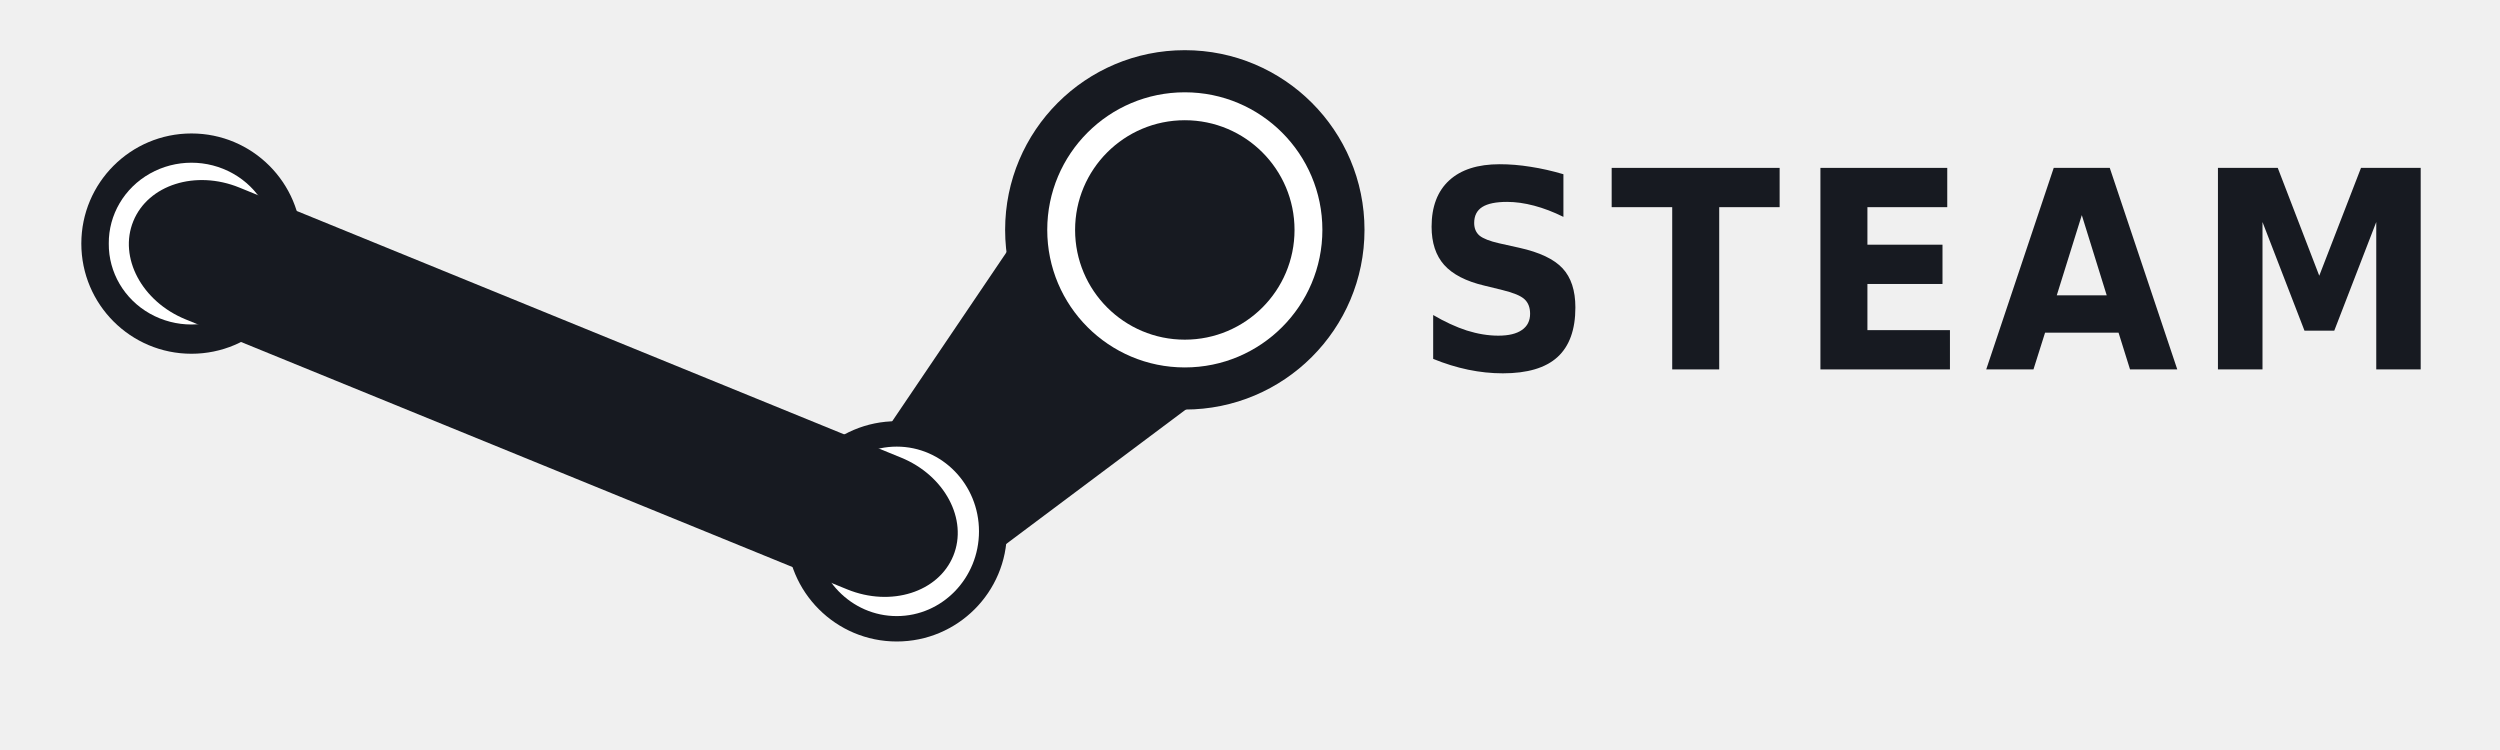
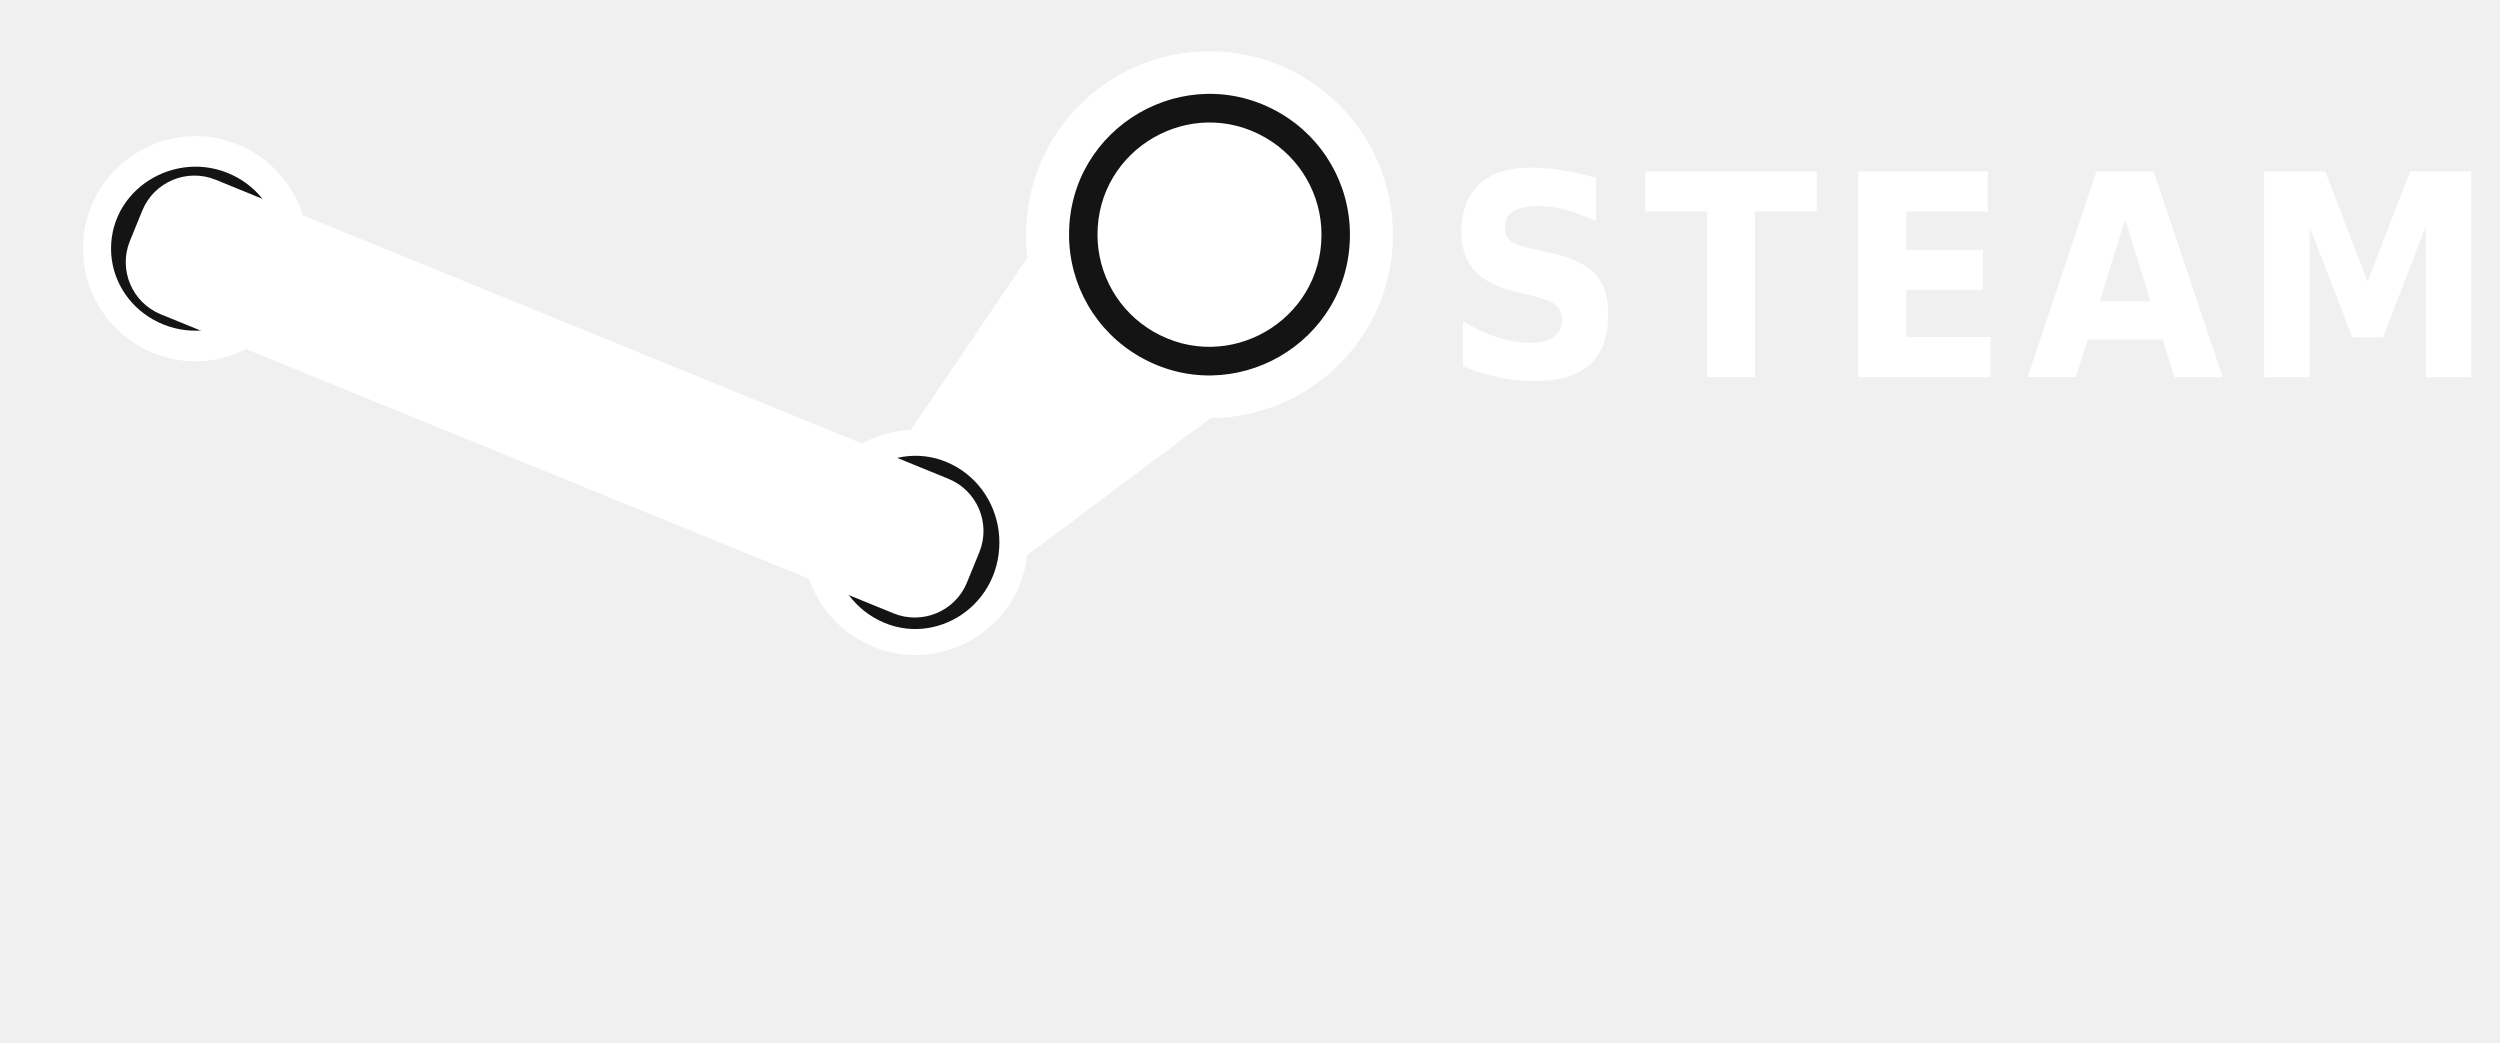
- <svg xmlns="http://www.w3.org/2000/svg" version="1.1" width="400" height="120" id="svg2">
-   <defs id="defs4" />
-   <g id="g4215">
+ <svg xmlns="http://www.w3.org/2000/svg" version="1.1" id="svg2">
+   <path d="M 252.975 57.348 L 217.332 110.054 L 246.529 136.975 L 308.335 90.716 L 252.975 57.348 Z" id="path8078" style="fill-opacity: 1; fill-rule: evenodd; stroke: none; fill: rgb(255, 255, 255);" />
+   <circle r="44.538" cy="56.976" cx="293.671" id="path4144" style="opacity: 1; fill-opacity: 1; stroke: none; stroke-width: 0.2; stroke-miterlimit: 4; stroke-dasharray: none; stroke-opacity: 1; fill: rgb(255, 255, 255);" />
+   <path style="opacity: 1; fill-opacity: 1; fill-rule: evenodd; stroke: none; stroke-width: 7.533; stroke-linecap: round; stroke-linejoin: bevel; stroke-miterlimit: 4; stroke-dasharray: none; stroke-dashoffset: 0; stroke-opacity: 1; fill: rgb(20, 20, 20);" id="path7107" d="M 327.769 56.976 C 327.799 83.225 299.403 99.664 276.657 86.566 C 266.075 80.473 259.559 69.186 259.573 56.976 C 259.542 30.727 287.938 14.289 310.685 27.387 C 321.267 33.48 327.783 44.766 327.769 56.976 Z" />
+   <path style="fill-opacity: 1; fill-rule: evenodd; stroke: none; fill: rgb(255, 255, 255);" id="path10018" d="M 320.866 56.995 C 320.854 77.93 298.184 91.001 280.059 80.523 C 271.658 75.665 266.48 66.698 266.476 56.995 C 266.463 36.059 289.118 22.961 307.254 33.418 C 315.681 38.278 320.872 47.267 320.866 56.995 Z" />
+   <path style="fill-opacity: 1; fill-rule: evenodd; stroke: none; stroke-width: 5.538; stroke-linecap: round; stroke-linejoin: bevel; stroke-miterlimit: 4; stroke-dasharray: none; stroke-dashoffset: 0; stroke-opacity: 1; fill: rgb(255, 255, 255);" id="path5167" d="M 249.575 131.702 C 249.582 152.718 226.836 165.861 208.631 155.359 C 200.177 150.482 194.969 141.462 194.974 131.702 C 194.966 110.685 217.712 97.542 235.916 108.045 C 244.371 112.922 249.578 121.941 249.575 131.702 Z" />
+   <path style="fill-opacity: 1; fill-rule: evenodd; stroke: none; stroke-width: 5.538; stroke-linecap: round; stroke-linejoin: bevel; stroke-miterlimit: 4; stroke-dasharray: none; stroke-dashoffset: 0; stroke-opacity: 1; fill: rgb(20, 20, 20);" id="path5167-9" d="M 242.656 131.702 C 242.656 147.869 225.671 157.974 212.082 149.89 C 205.776 146.138 201.891 139.206 201.891 131.702 C 201.891 115.534 218.877 105.43 232.466 113.513 C 238.772 117.265 242.656 124.198 242.656 131.702 Z" />
+   <path style="color: rgb(0, 0, 0); clip-rule: nonzero; display: inline; overflow: visible; visibility: visible; opacity: 1; isolation: auto; mix-blend-mode: normal; color-interpolation: sRGB; color-interpolation-filters: linearRGB; fill-opacity: 1; fill-rule: evenodd; stroke: none; stroke-width: 5.538; stroke-linecap: round; stroke-linejoin: bevel; stroke-miterlimit: 4; stroke-dasharray: none; stroke-dashoffset: 0; stroke-opacity: 1; color-rendering: auto; image-rendering: auto; shape-rendering: auto; text-rendering: auto; fill: rgb(255, 255, 255);" id="path2252" d="M 74.76 60.381 C 74.765 81.398 52.017 94.538 33.813 84.035 C 25.361 79.157 20.154 70.139 20.157 60.381 C 20.153 39.365 42.9 26.224 61.103 36.729 C 69.555 41.605 74.762 50.623 74.76 60.381 Z" />
+   <path d="M 67.955 60.381 C 67.959 75.682 50.882 85.249 37.215 77.603 C 30.87 74.052 26.96 67.487 26.963 60.381 C 26.958 45.08 44.036 35.513 57.701 43.159 C 64.048 46.71 67.956 53.277 67.955 60.381 Z" id="path4188" style="color: rgb(0, 0, 0); clip-rule: nonzero; display: inline; overflow: visible; visibility: visible; opacity: 1; isolation: auto; mix-blend-mode: normal; color-interpolation: sRGB; color-interpolation-filters: linearRGB; fill-opacity: 1; fill-rule: evenodd; stroke: none; stroke-width: 5.538; stroke-linecap: round; stroke-linejoin: bevel; stroke-miterlimit: 4; stroke-dasharray: none; stroke-dashoffset: 0; stroke-opacity: 1; color-rendering: auto; image-rendering: auto; shape-rendering: auto; text-rendering: auto; fill: rgb(20, 20, 20);" />
+   <rect width="219.515" height="35.283" rx="13.681" x="51.308" y="20.625" transform="matrix(0.925867, 0.377849, -0.377849, 0.925867, 0.000009, 0)" id="rect4196" style="fill-opacity: 1; fill-rule: evenodd; stroke: none; fill: rgb(255, 255, 255);" />
+   <path d="M 387.513 43.184 L 387.513 53.757 C 385.033 52.53 382.612 51.603 380.253 50.979 C 377.892 50.355 375.664 50.042 373.565 50.042 C 370.783 50.042 368.724 50.466 367.393 51.314 C 366.062 52.161 365.396 53.478 365.396 55.263 C 365.396 56.599 365.839 57.648 366.727 58.407 C 367.635 59.143 369.269 59.778 371.629 60.314 L 376.592 61.417 C 381.614 62.533 385.184 64.229 387.303 66.503 C 389.42 68.779 390.478 72.013 390.478 76.205 C 390.478 81.716 388.996 85.819 386.031 88.518 C 383.086 91.195 378.578 92.533 372.507 92.533 C 369.643 92.533 366.767 92.231 363.883 91.63 C 360.998 91.028 358.114 90.135 355.229 88.953 L 355.229 78.08 C 358.114 79.775 360.898 81.057 363.581 81.928 C 366.284 82.775 368.887 83.198 371.387 83.198 C 373.929 83.198 375.875 82.73 377.227 81.793 C 378.578 80.856 379.253 79.519 379.253 77.778 C 379.253 76.218 378.79 75.013 377.862 74.165 C 376.954 73.318 375.128 72.559 372.386 71.89 L 367.878 70.787 C 363.359 69.716 360.05 68.009 357.953 65.667 C 355.875 63.326 354.837 60.169 354.837 56.198 C 354.837 51.226 356.289 47.399 359.194 44.722 C 362.098 42.047 366.273 40.708 371.72 40.708 C 374.202 40.708 376.753 40.921 379.374 41.344 C 381.997 41.745 384.71 42.358 387.513 43.184 Z" style="fill-opacity: 1; fill: rgb(255, 255, 255);" id="path4150" />
+   <path d="M 399.471 41.612 L 441.104 41.612 L 441.104 51.348 L 426.127 51.348 L 426.127 91.564 L 414.478 91.564 L 414.478 51.348 L 399.471 51.348 L 399.471 41.612 Z" style="fill-opacity: 1; fill: rgb(255, 255, 255);" id="path4152" />
+   <path d="M 451.216 41.612 L 482.652 41.612 L 482.652 51.348 L 462.865 51.348 L 462.865 60.649 L 481.472 60.649 L 481.472 70.385 L 462.865 70.385 L 462.865 81.827 L 483.319 81.827 L 483.319 91.564 L 451.216 91.564 L 451.216 41.612 Z" style="fill-opacity: 1; fill: rgb(255, 255, 255);" id="path4154" />
+   <path d="M 525.108 82.462 L 506.893 82.462 L 504.02 91.564 L 492.31 91.564 L 509.042 41.612 L 522.93 41.612 L 539.662 91.564 L 527.953 91.564 L 525.108 82.462 Z M 509.798 73.195 L 522.174 73.195 L 516.001 53.321 L 509.798 73.195 Z" style="fill-opacity: 1; fill: rgb(255, 255, 255);" id="path4156" />
+   <path d="M 549.743 41.612 L 564.57 41.612 L 574.856 68.344 L 585.204 41.612 L 600 41.612 L 600 91.564 L 588.986 91.564 L 588.986 55.027 L 578.578 81.961 L 571.195 81.961 L 560.787 55.027 L 560.787 91.564 L 549.743 91.564 L 549.743 41.612 Z" style="fill-opacity: 1; fill: rgb(255, 255, 255);" id="path4158" />
+   <g id="g4215" transform="matrix(1.549143, 0, 0, 1.549143, 0, 0)">
    <g id="g4199">
-       <path d="M 163.3,37.019 140.292,71.042 159.139,88.42 199.036,58.559 163.3,37.019 Z" id="path8078" style="fill:#171a21;fill-opacity:1;fill-rule:evenodd;stroke:none" />
-       <g id="g4186">
-         <circle r="28.75" cy="36.779" cx="189.57" id="path4144" style="opacity:1;fill:#171a21;fill-opacity:1;stroke:none;stroke-width:0.2;stroke-miterlimit:4;stroke-dasharray:none;stroke-opacity:1" />
-         <path style="opacity:1;fill:#ffffff;fill-opacity:1;fill-rule:evenodd;stroke:none;stroke-width:7.533;stroke-linecap:round;stroke-linejoin:bevel;stroke-miterlimit:4;stroke-dasharray:none;stroke-dashoffset:0;stroke-opacity:1" id="path7107" d="m 211.581,36.779 a 22.011,22.011 0 1 1 -44.022,0 22.011,22.011 0 1 1 44.022,0 z" />
-         <path style="fill:#171a21;fill-opacity:1;fill-rule:evenodd;stroke:none" id="path10018" d="m 207.125,36.791 a 17.555,17.555 0 0 1 -35.11,0 17.555,17.555 0 1 1 35.11,0 z" />
-       </g>
+       <g id="g4186" />
    </g>
    <g id="g4206">
-       <g id="g4191">
-         <path style="fill:#171a21;fill-opacity:1;fill-rule:evenodd;stroke:none;stroke-width:5.538;stroke-linecap:round;stroke-linejoin:bevel;stroke-miterlimit:4;stroke-dasharray:none;stroke-dashoffset:0;stroke-opacity:1" id="path5167" d="m 161.105,85.016 a 17.623,17.623 0 1 1 -35.247,0 17.623,17.623 0 1 1 35.247,0 z" />
-         <path style="fill:#ffffff;fill-opacity:1;fill-rule:evenodd;stroke:none;stroke-width:5.538;stroke-linecap:round;stroke-linejoin:bevel;stroke-miterlimit:4;stroke-dasharray:none;stroke-dashoffset:0;stroke-opacity:1" id="path5167-9" d="m 156.639,85.016 a 13.157,13.557 0 0 1 -26.315,0 13.157,13.557 0 1 1 26.315,0 z" />
-       </g>
-       <g id="g4195">
-         <path style="color:#000000;clip-rule:nonzero;display:inline;overflow:visible;visibility:visible;opacity:1;isolation:auto;mix-blend-mode:normal;color-interpolation:sRGB;color-interpolation-filters:linearRGB;solid-color:#000000;solid-opacity:1;fill:#171a21;fill-opacity:1;fill-rule:evenodd;stroke:none;stroke-width:5.538;stroke-linecap:round;stroke-linejoin:bevel;stroke-miterlimit:4;stroke-dasharray:none;stroke-dashoffset:0;stroke-opacity:1;color-rendering:auto;image-rendering:auto;shape-rendering:auto;text-rendering:auto;enable-background:accumulate" id="path2252" d="m 48.259,38.977 a 17.623,17.623 0 1 1 -35.247,0 17.623,17.623 0 1 1 35.247,0 z" />
-         <path d="m 43.866,38.977 a 13.231,12.831 0 1 1 -26.461,0 13.231,12.831 0 1 1 26.461,0 z" id="path4188" style="color:#000000;clip-rule:nonzero;display:inline;overflow:visible;visibility:visible;opacity:1;isolation:auto;mix-blend-mode:normal;color-interpolation:sRGB;color-interpolation-filters:linearRGB;solid-color:#000000;solid-opacity:1;fill:#ffffff;fill-opacity:1;fill-rule:evenodd;stroke:none;stroke-width:5.538;stroke-linecap:round;stroke-linejoin:bevel;stroke-miterlimit:4;stroke-dasharray:none;stroke-dashoffset:0;stroke-opacity:1;color-rendering:auto;image-rendering:auto;shape-rendering:auto;text-rendering:auto;enable-background:accumulate" />
-       </g>
-       <rect width="141.701" height="22.776" rx="13.681" x="33.12" y="13.314" transform="matrix(0.9258671,0.3778492,-0.3778492,0.9258671,0,0)" id="rect4196" style="fill:#171a21;fill-opacity:1;fill-rule:evenodd;stroke:none" />
+       <g id="g4191" />
+       <g id="g4195" />
    </g>
  </g>
-   <g transform="scale(0.9509699,1.051558)" style="font-style:normal;font-variant:normal;font-weight:bold;font-stretch:normal;font-size:42.062px;line-height:125%;font-family:'Bitstream Vera Sans';-inkscape-font-specification:'Bitstream Vera Sans Bold';letter-spacing:2.797px;word-spacing:0px;fill:#171a21;fill-opacity:1;stroke:none;stroke-width:1px;stroke-linecap:butt;stroke-linejoin:miter;stroke-opacity:1" id="text4156">
-     <path d="m 263.044,26.509 0,6.49 q -2.526,-1.13 -4.929,-1.705 -2.403,-0.575 -4.539,-0.575 -2.834,0 -4.19,0.78 -1.356,0.78 -1.356,2.424 0,1.232 0.904,1.931 0.924,0.678 3.327,1.171 l 3.368,0.678 q 5.114,1.027 7.271,3.122 2.157,2.095 2.157,5.956 0,5.073 -3.019,7.558 -2.999,2.465 -9.181,2.465 -2.916,0 -5.853,-0.555 -2.937,-0.555 -5.874,-1.643 l 0,-6.675 q 2.937,1.561 5.669,2.362 2.752,0.78 5.299,0.78 2.588,0 3.964,-0.863 1.376,-0.863 1.376,-2.465 0,-1.438 -0.945,-2.218 -0.924,-0.78 -3.717,-1.397 l -3.06,-0.678 q -4.601,-0.986 -6.737,-3.142 -2.115,-2.157 -2.115,-5.812 0,-4.58 2.958,-7.045 2.958,-2.465 8.503,-2.465 2.526,0 5.196,0.39 2.67,0.37 5.525,1.13 z" style="fill:#171a21;fill-opacity:1" id="path4150" />
-     <path d="m 271.161,25.544 28.261,0 0,5.977 -10.166,0 0,24.687 -7.907,0 0,-24.687 -10.187,0 0,-5.977 z" style="fill:#171a21;fill-opacity:1" id="path4152" />
-     <path d="m 306.285,25.544 21.339,0 0,5.977 -13.432,0 0,5.71 12.631,0 0,5.977 -12.631,0 0,7.024 13.884,0 0,5.977 -21.791,0 0,-30.664 z" style="fill:#171a21;fill-opacity:1" id="path4154" />
-     <path d="m 356.444,50.621 -12.364,0 -1.951,5.586 -7.948,0 11.358,-30.664 9.427,0 11.358,30.664 -7.948,0 -1.931,-5.586 z m -10.392,-5.689 8.4,0 -4.19,-12.2 -4.21,12.2 z" style="fill:#171a21;fill-opacity:1" id="path4156" />
-     <path d="m 373.166,25.544 10.064,0 6.983,16.41 7.024,-16.41 10.043,0 0,30.664 -7.476,0 0,-22.428 -7.065,16.533 -5.011,0 -7.065,-16.533 0,22.428 -7.496,0 0,-30.664 z" style="fill:#171a21;fill-opacity:1" id="path4158" />
-   </g>
+   <g transform="matrix(1.473188, 0, 0, 1.629013, 0, 0)" style="font-style:normal;font-variant:normal;font-weight:bold;font-stretch:normal;font-size:42.062px;line-height:125%;font-family:'Bitstream Vera Sans';-inkscape-font-specification:'Bitstream Vera Sans Bold';letter-spacing:2.797px;word-spacing:0px;fill:#171a21;fill-opacity:1;stroke:none;stroke-width:1px;stroke-linecap:butt;stroke-linejoin:miter;stroke-opacity:1" id="text4156" />
</svg>
